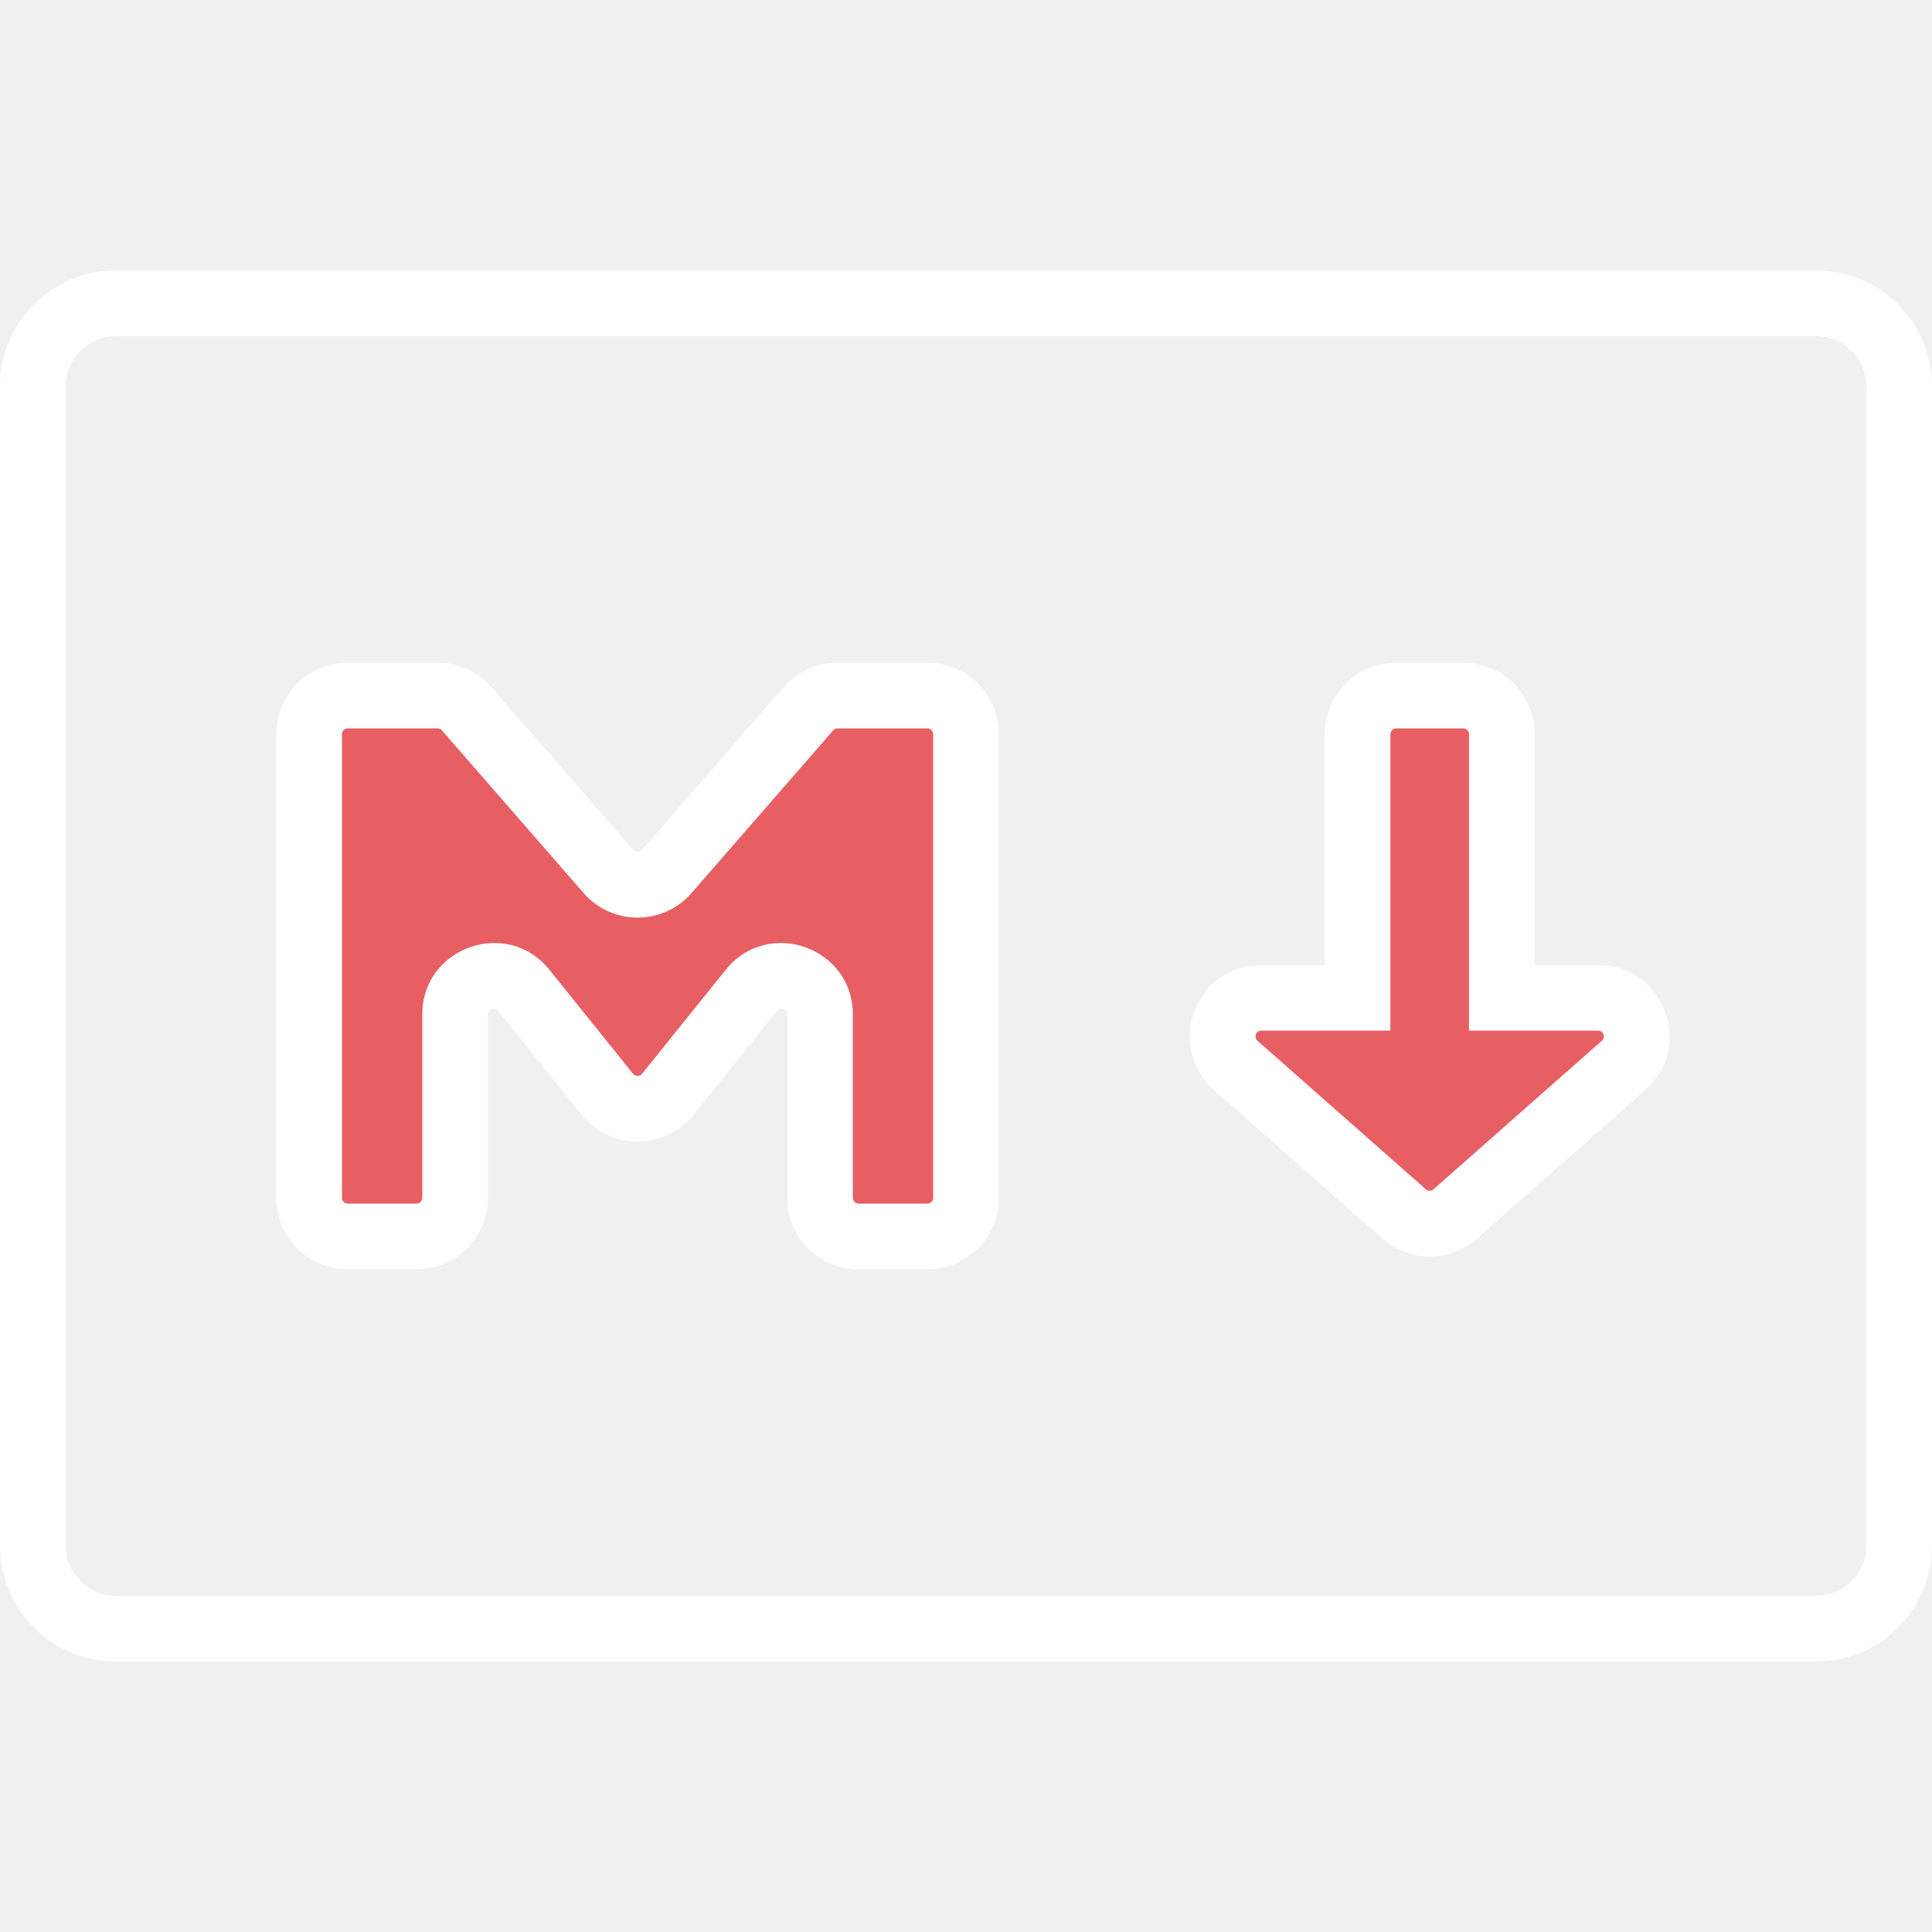
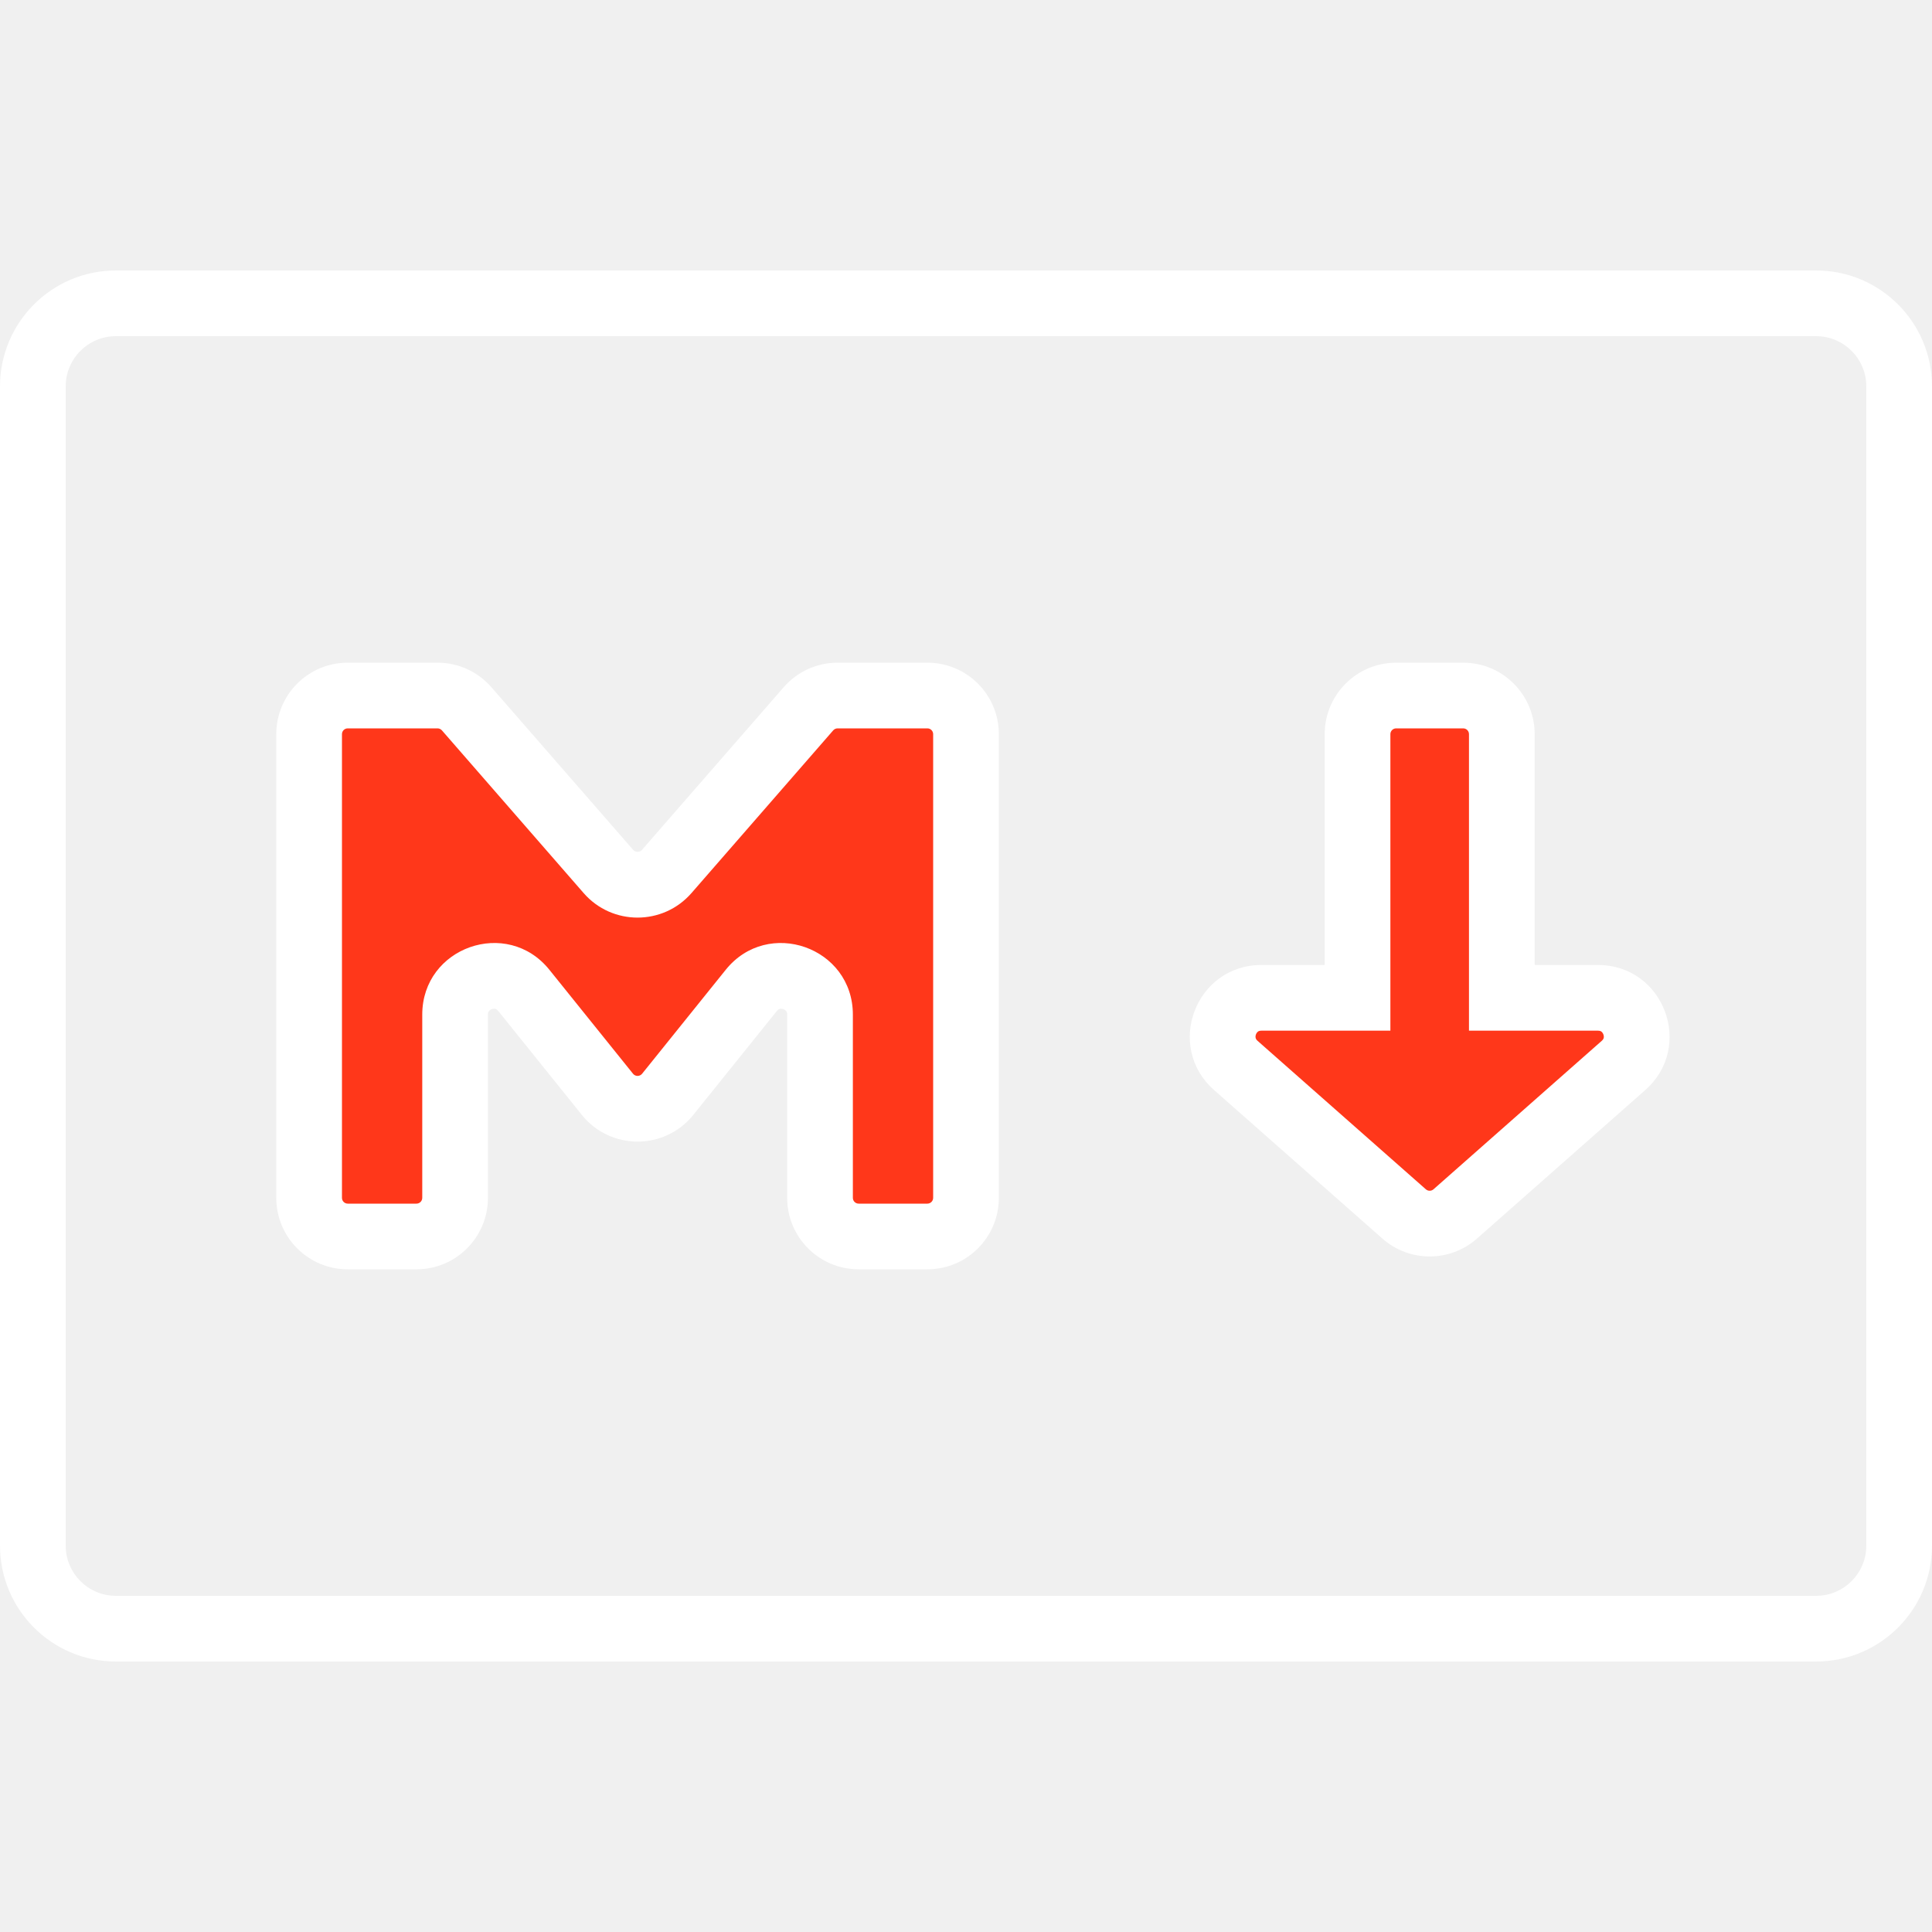
<svg xmlns="http://www.w3.org/2000/svg" width="50" height="50" viewBox="0 0 50 50" fill="none">
  <path fill-rule="evenodd" clip-rule="evenodd" d="M47 8.7H3C2.282 8.7 1.7 9.282 1.7 10V40C1.7 40.718 2.282 41.3 3 41.3H47C47.718 41.3 48.3 40.718 48.3 40V10C48.3 9.282 47.718 8.7 47 8.7ZM3 7C1.343 7 0 8.343 0 10V40C0 41.657 1.343 43 3 43H47C48.657 43 50 41.657 50 40V10C50 8.343 48.657 7 47 7H3Z" fill="white" />
-   <path d="M38.867 25.823V19C38.867 18.448 38.419 18 37.867 18H36.133C35.581 18 35.133 18.448 35.133 19V25.823H32.645C31.724 25.823 31.292 26.964 31.983 27.573L36.338 31.416C36.717 31.75 37.284 31.75 37.662 31.416L42.017 27.573C42.708 26.964 42.277 25.823 41.355 25.823H38.867Z" fill="#E75F63" />
+   <path d="M38.867 25.823V19C38.867 18.448 38.419 18 37.867 18H36.133C35.581 18 35.133 18.448 35.133 19V25.823H32.645C31.724 25.823 31.292 26.964 31.983 27.573L36.338 31.416C36.717 31.75 37.284 31.75 37.662 31.416L42.017 27.573C42.708 26.964 42.277 25.823 41.355 25.823H38.867Z" fill="#FF371A" />
  <path fill-rule="evenodd" clip-rule="evenodd" d="M36.133 18.85C36.05 18.85 35.983 18.917 35.983 19V26.674H32.645C32.596 26.674 32.572 26.686 32.557 26.697C32.538 26.711 32.517 26.736 32.504 26.77C32.491 26.805 32.49 26.837 32.496 26.86C32.5 26.878 32.509 26.904 32.545 26.936L36.901 30.779C36.957 30.829 37.042 30.829 37.099 30.779L41.454 26.936C41.491 26.904 41.5 26.878 41.504 26.86C41.509 26.837 41.509 26.805 41.495 26.77C41.482 26.736 41.462 26.711 41.443 26.697C41.428 26.686 41.403 26.674 41.355 26.674H38.017V19C38.017 18.917 37.95 18.85 37.867 18.85H36.133ZM34.283 19C34.283 17.978 35.112 17.15 36.133 17.15H37.867C38.888 17.15 39.717 17.978 39.717 19V24.974H41.355C43.06 24.974 43.857 27.083 42.579 28.211L38.224 32.054C37.525 32.671 36.475 32.671 35.776 32.054L31.421 28.211C30.143 27.083 30.94 24.974 32.645 24.974H34.283V19Z" fill="white" />
-   <path d="M9 32H10.778C11.33 32 11.778 31.552 11.778 31V26.258C11.778 25.314 12.965 24.896 13.557 25.631L15.721 28.322C16.121 28.819 16.879 28.819 17.279 28.322L19.443 25.631C20.035 24.896 21.222 25.314 21.222 26.258V31C21.222 31.552 21.67 32 22.222 32H24C24.552 32 25 31.552 25 31V19C25 18.448 24.552 18 24 18H21.677C21.388 18 21.113 18.125 20.923 18.343L17.254 22.554C16.855 23.012 16.145 23.012 15.746 22.554L12.077 18.343C11.887 18.125 11.612 18 11.323 18H9C8.448 18 8 18.448 8 19V31C8 31.552 8.448 32 9 32Z" fill="#E75F63" />
-   <path fill-rule="evenodd" clip-rule="evenodd" d="M9 18.85C8.917 18.85 8.85 18.917 8.85 19V31C8.85 31.083 8.917 31.15 9 31.15H10.778C10.861 31.15 10.928 31.083 10.928 31V26.258C10.928 24.512 13.125 23.738 14.219 25.099L16.383 27.789C16.443 27.863 16.557 27.863 16.617 27.789L18.781 25.099C19.875 23.738 22.072 24.512 22.072 26.258V31C22.072 31.083 22.139 31.15 22.222 31.15H24C24.083 31.15 24.15 31.083 24.15 31V19C24.15 18.917 24.083 18.85 24 18.85H21.677C21.634 18.85 21.593 18.869 21.564 18.901L17.895 23.113C17.157 23.959 15.842 23.959 15.105 23.113L11.436 18.901C11.407 18.869 11.366 18.85 11.323 18.85H9ZM7.15 19C7.15 17.978 7.978 17.15 9 17.15H11.323C11.857 17.15 12.366 17.381 12.717 17.785L16.387 21.996L15.746 22.554L16.387 21.996C16.447 22.064 16.553 22.064 16.613 21.996L20.282 17.785C20.634 17.381 21.142 17.15 21.677 17.15H24C25.022 17.15 25.85 17.978 25.85 19V31C25.85 32.022 25.022 32.85 24 32.85H22.222C21.2 32.85 20.372 32.022 20.372 31V26.258C20.372 26.208 20.359 26.183 20.348 26.169C20.333 26.15 20.308 26.129 20.272 26.117C20.236 26.104 20.203 26.104 20.18 26.11C20.163 26.114 20.137 26.125 20.105 26.164L17.942 28.854C17.201 29.775 15.799 29.775 15.058 28.854L12.895 26.164C12.863 26.125 12.837 26.114 12.82 26.11C12.797 26.104 12.764 26.104 12.728 26.117C12.692 26.129 12.666 26.15 12.652 26.169C12.641 26.183 12.628 26.208 12.628 26.258V31C12.628 32.022 11.799 32.85 10.778 32.85H9C7.978 32.85 7.15 32.022 7.15 31V19Z" fill="white" />
+   <path d="M9 32H10.778C11.33 32 11.778 31.552 11.778 31V26.258C11.778 25.314 12.965 24.896 13.557 25.631L15.721 28.322C16.121 28.819 16.879 28.819 17.279 28.322L19.443 25.631C20.035 24.896 21.222 25.314 21.222 26.258V31C21.222 31.552 21.67 32 22.222 32H24C24.552 32 25 31.552 25 31V19C25 18.448 24.552 18 24 18H21.677C21.388 18 21.113 18.125 20.923 18.343L17.254 22.554C16.855 23.012 16.145 23.012 15.746 22.554L12.077 18.343C11.887 18.125 11.612 18 11.323 18H9C8.448 18 8 18.448 8 19V31C8 31.552 8.448 32 9 32Z" fill="#FF371A" />
+   <path fill-rule="evenodd" clip-rule="evenodd" d="M9 18.85C8.917 18.85 8.85 18.917 8.85 19V31C8.85 31.083 8.917 31.15 9 31.15H10.778C10.861 31.15 10.928 31.083 10.928 31V26.258C10.928 24.512 13.125 23.738 14.219 25.099L16.383 27.789C16.443 27.863 16.557 27.863 16.617 27.789L18.781 25.099C19.875 23.738 22.072 24.512 22.072 26.258V31C22.072 31.083 22.139 31.15 22.222 31.15H24C24.083 31.15 24.15 31.083 24.15 31V19C24.15 18.917 24.083 18.85 24 18.85H21.677C21.634 18.85 21.593 18.869 21.564 18.901L17.895 23.113C17.157 23.959 15.842 23.959 15.105 23.113L11.436 18.901C11.407 18.869 11.366 18.85 11.323 18.85H9ZM7.15 19C7.15 17.978 7.978 17.15 9 17.15H11.323C11.857 17.15 12.366 17.381 12.717 17.785L16.387 21.996C16.447 22.064 16.553 22.064 16.613 21.996L20.282 17.785C20.634 17.381 21.142 17.15 21.677 17.15H24C25.022 17.15 25.85 17.978 25.85 19V31C25.85 32.022 25.022 32.85 24 32.85H22.222C21.2 32.85 20.372 32.022 20.372 31V26.258C20.372 26.208 20.359 26.183 20.348 26.169C20.333 26.15 20.308 26.129 20.272 26.117C20.236 26.104 20.203 26.104 20.18 26.11C20.163 26.114 20.137 26.125 20.105 26.164L17.942 28.854C17.201 29.775 15.799 29.775 15.058 28.854L12.895 26.164C12.863 26.125 12.837 26.114 12.82 26.11C12.797 26.104 12.764 26.104 12.728 26.117C12.692 26.129 12.666 26.15 12.652 26.169C12.641 26.183 12.628 26.208 12.628 26.258V31C12.628 32.022 11.799 32.85 10.778 32.85H9C7.978 32.85 7.15 32.022 7.15 31V19Z" fill="white" />
</svg>
